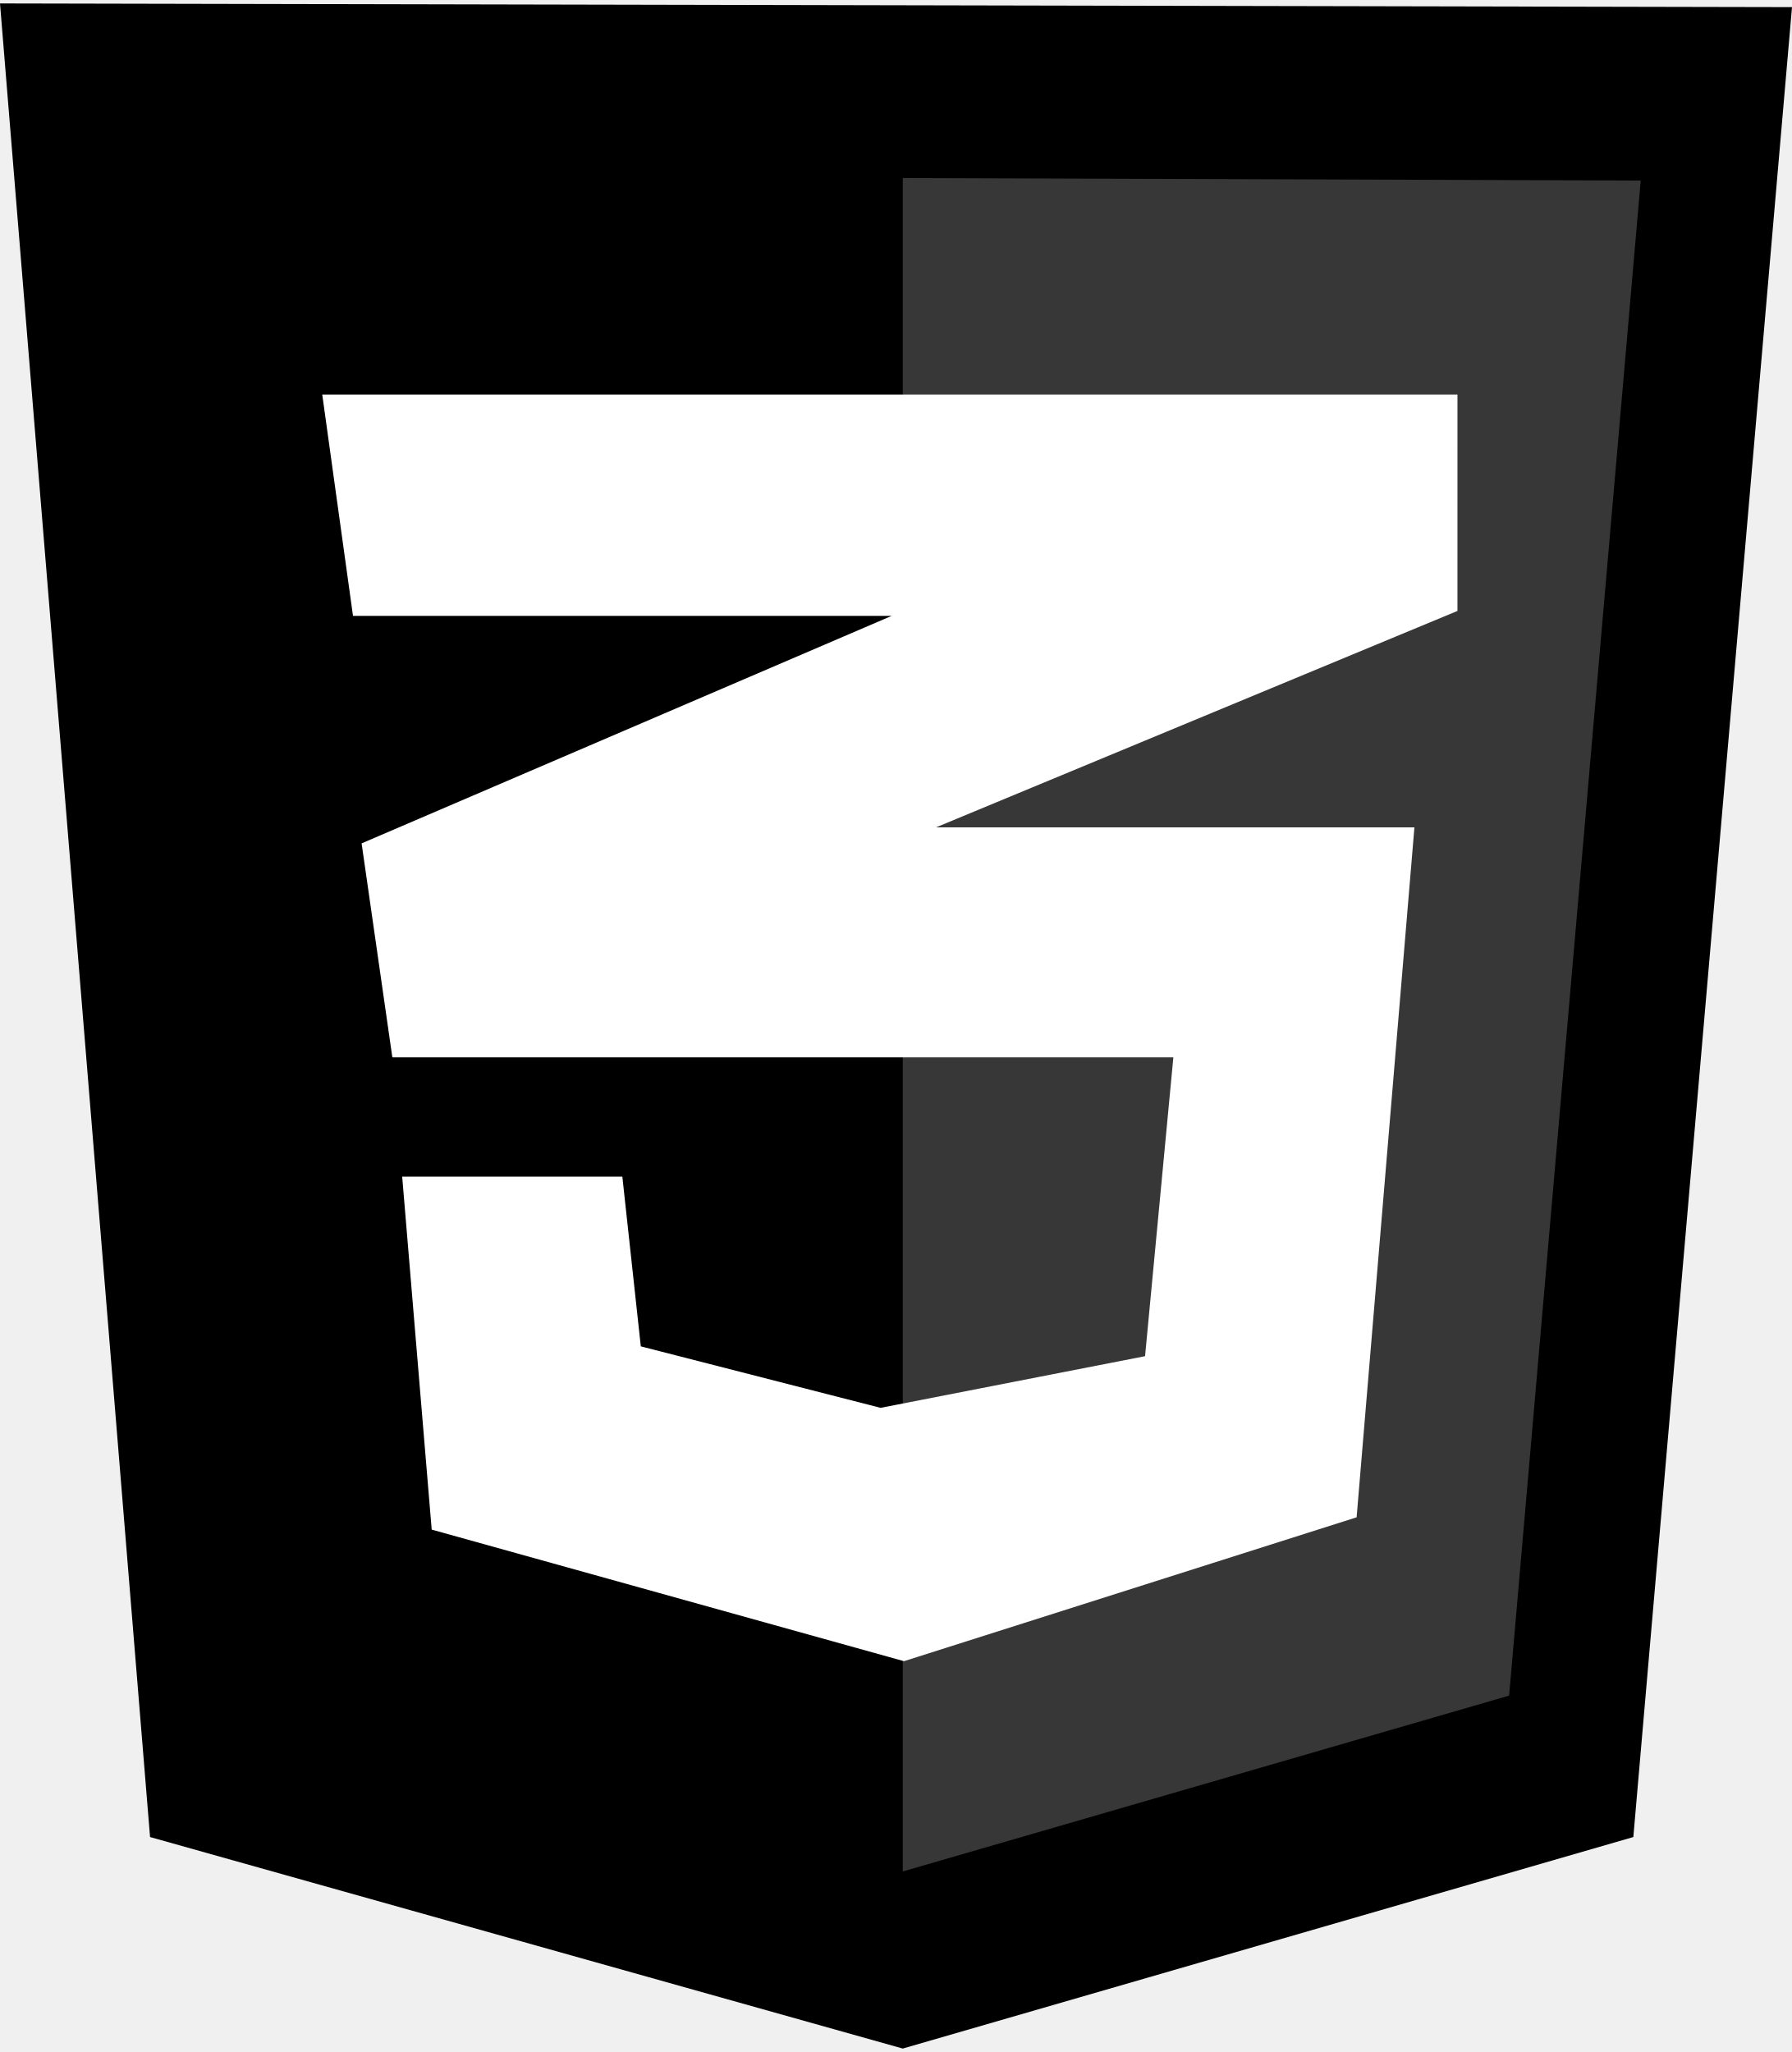
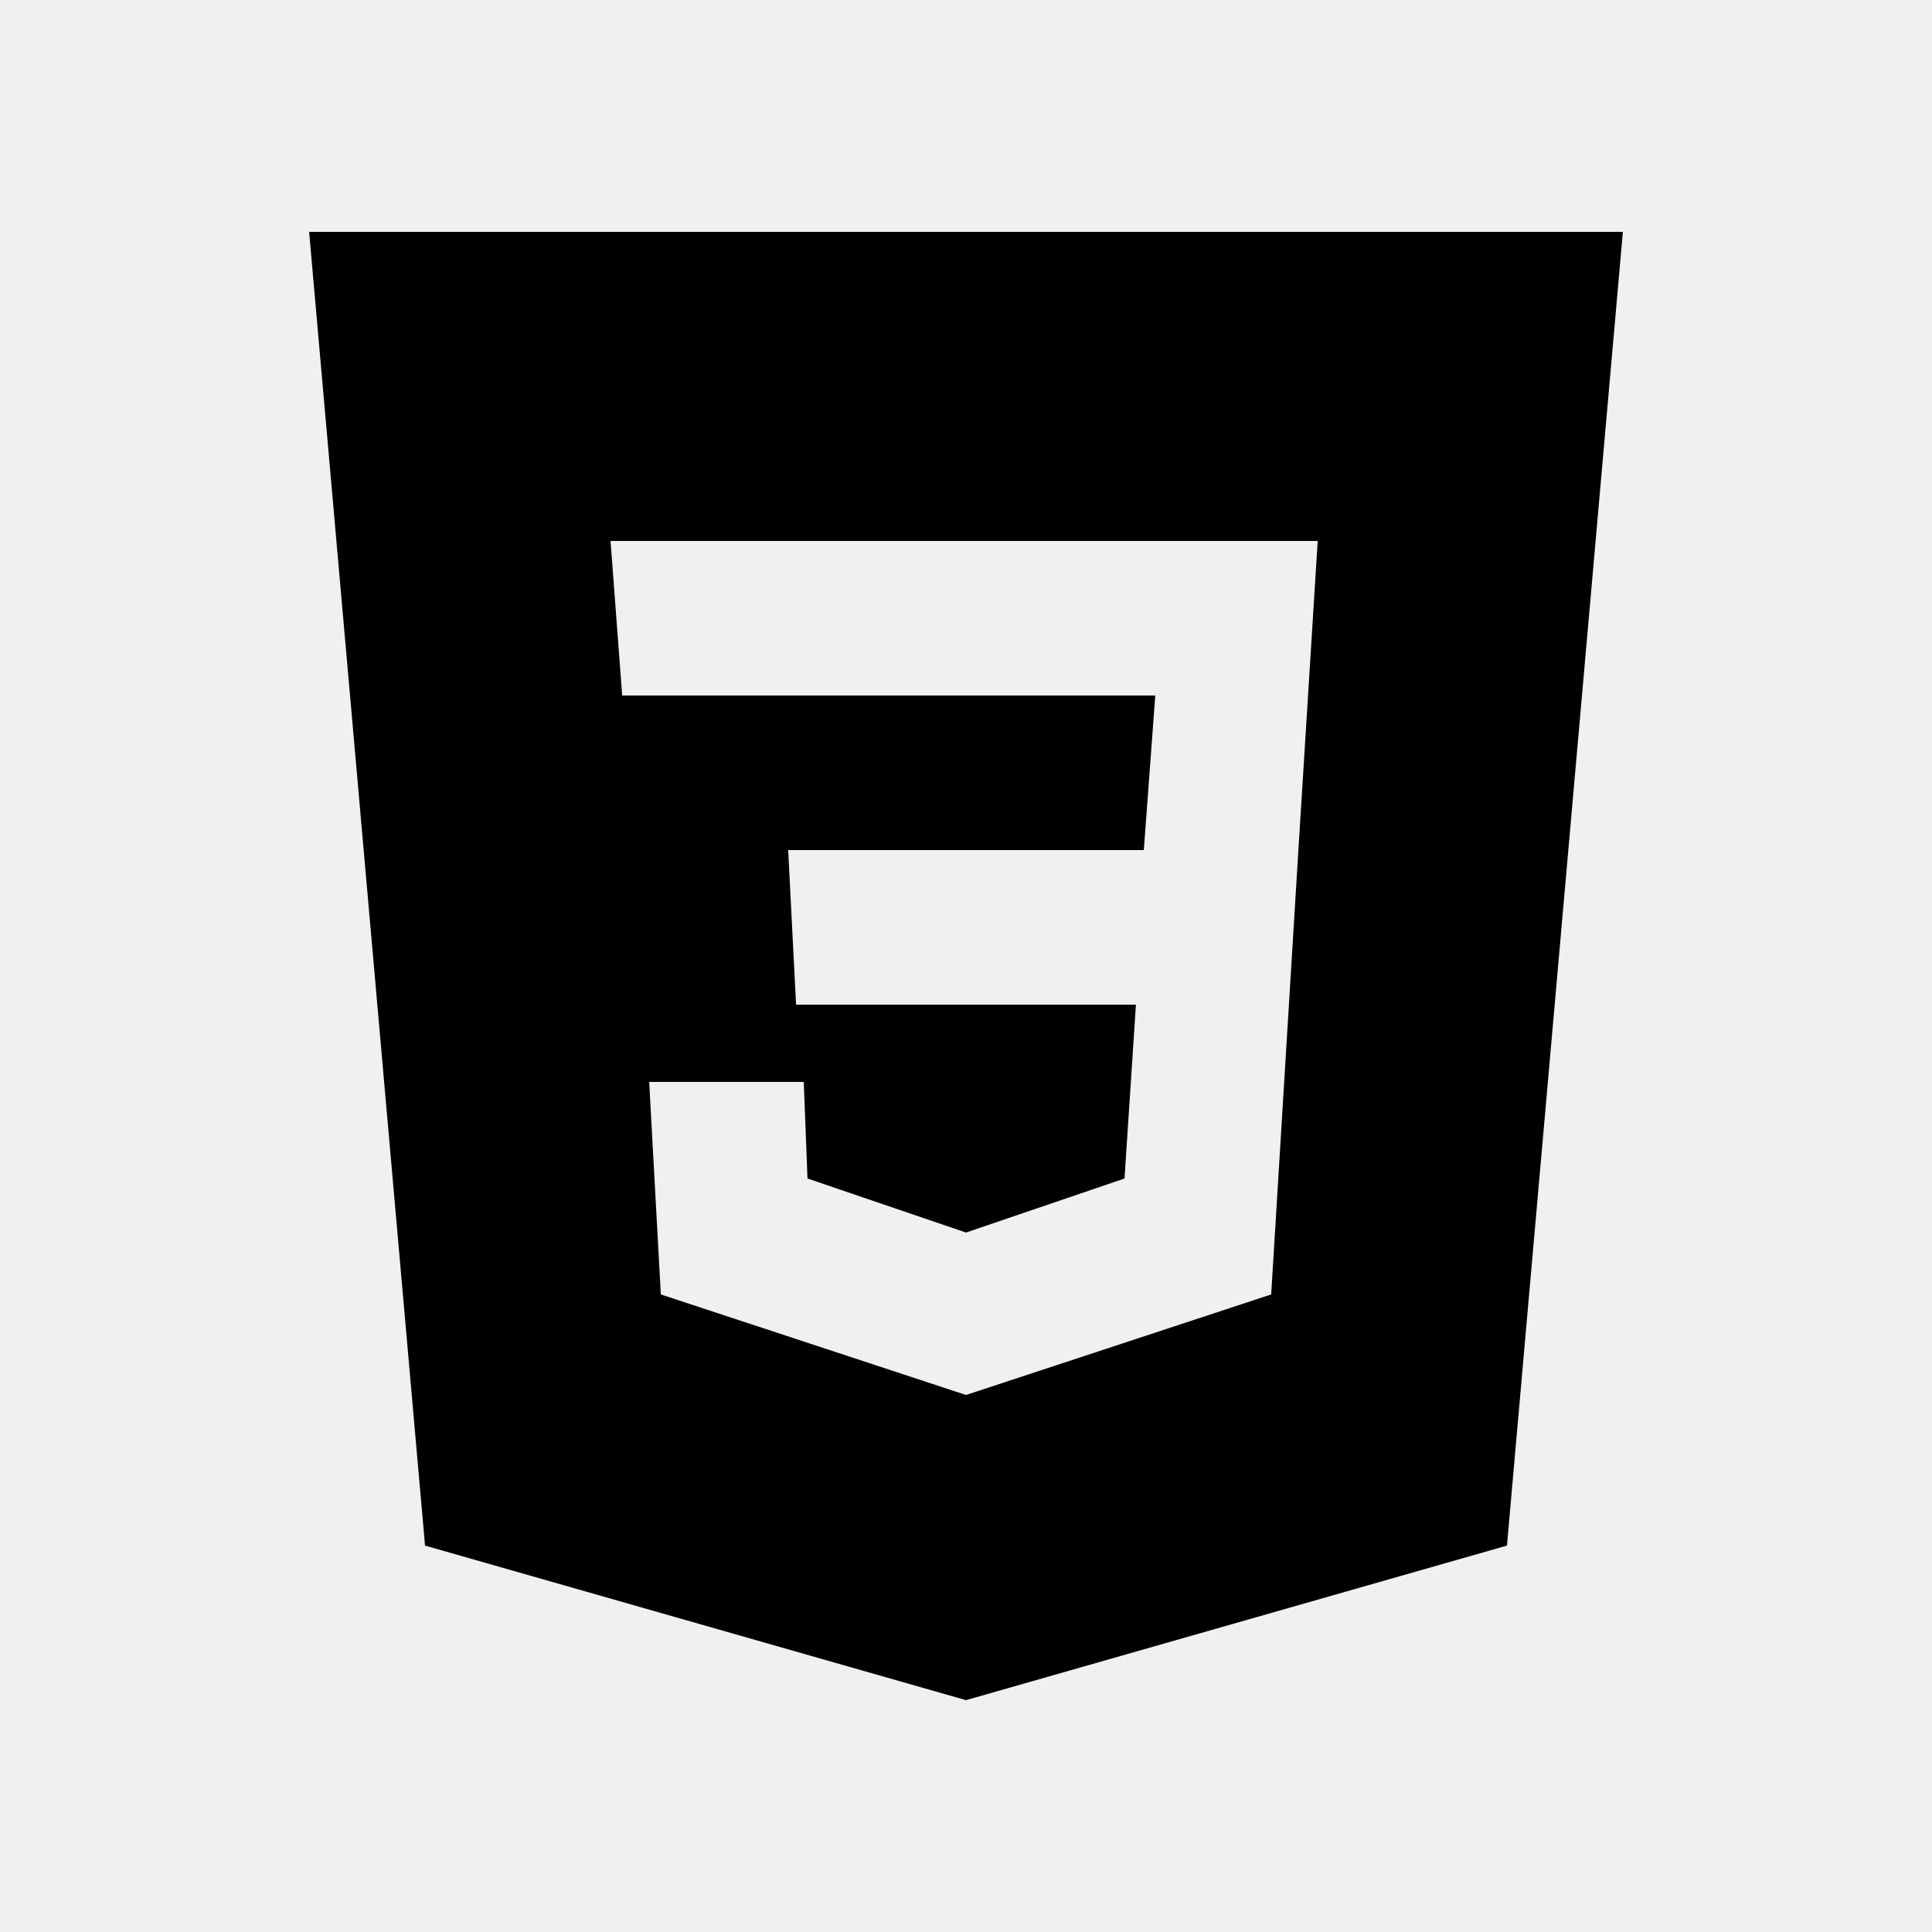
- <svg xmlns="http://www.w3.org/2000/svg" fill="none" height="2500px" width="2183px" viewBox="0 0 124 141.53" transform="rotate(0) scale(1, 1)">
-   <path d="M10.383 126.892L0 0l124 .255-10.979 126.637-50.553 14.638z" fill="#000000" />
-   <path d="M62.468 129.275V12.085l51.064.17-9.106 104.85z" fill="#373737" />
-   <path d="M100.851 27.064H22.298l2.128 15.318h37.276l-36.68 15.745 2.127 14.808h54.043l-1.958 20.68-18.298 3.575-16.595-4.255-1.277-11.745H27.83l2.042 24.426 32.681 9.106 31.32-9.957 4-47.745H64.765l36.085-14.978z" fill="#ffffff" />
+ <svg xmlns="http://www.w3.org/2000/svg" viewBox="0 0 50 50" width="500px" height="500px" fill-rule="evenodd">
+   <path fill-rule="evenodd" d="M 42 6 L 39 40 L 25 44 L 11 40 L 8 6 Z M 16.801 28 L 20.801 28 L 20.898 30.5 L 25 31.898 L 29.102 30.5 L 29.398 26 L 20.602 26 L 20.398 22 L 29.602 22 L 29.898 18 L 16.102 18 L 15.801 14 L 34.102 14 L 33.602 22 L 32.898 33.5 L 25 36.102 L 17.102 33.5 Z" />
</svg>
